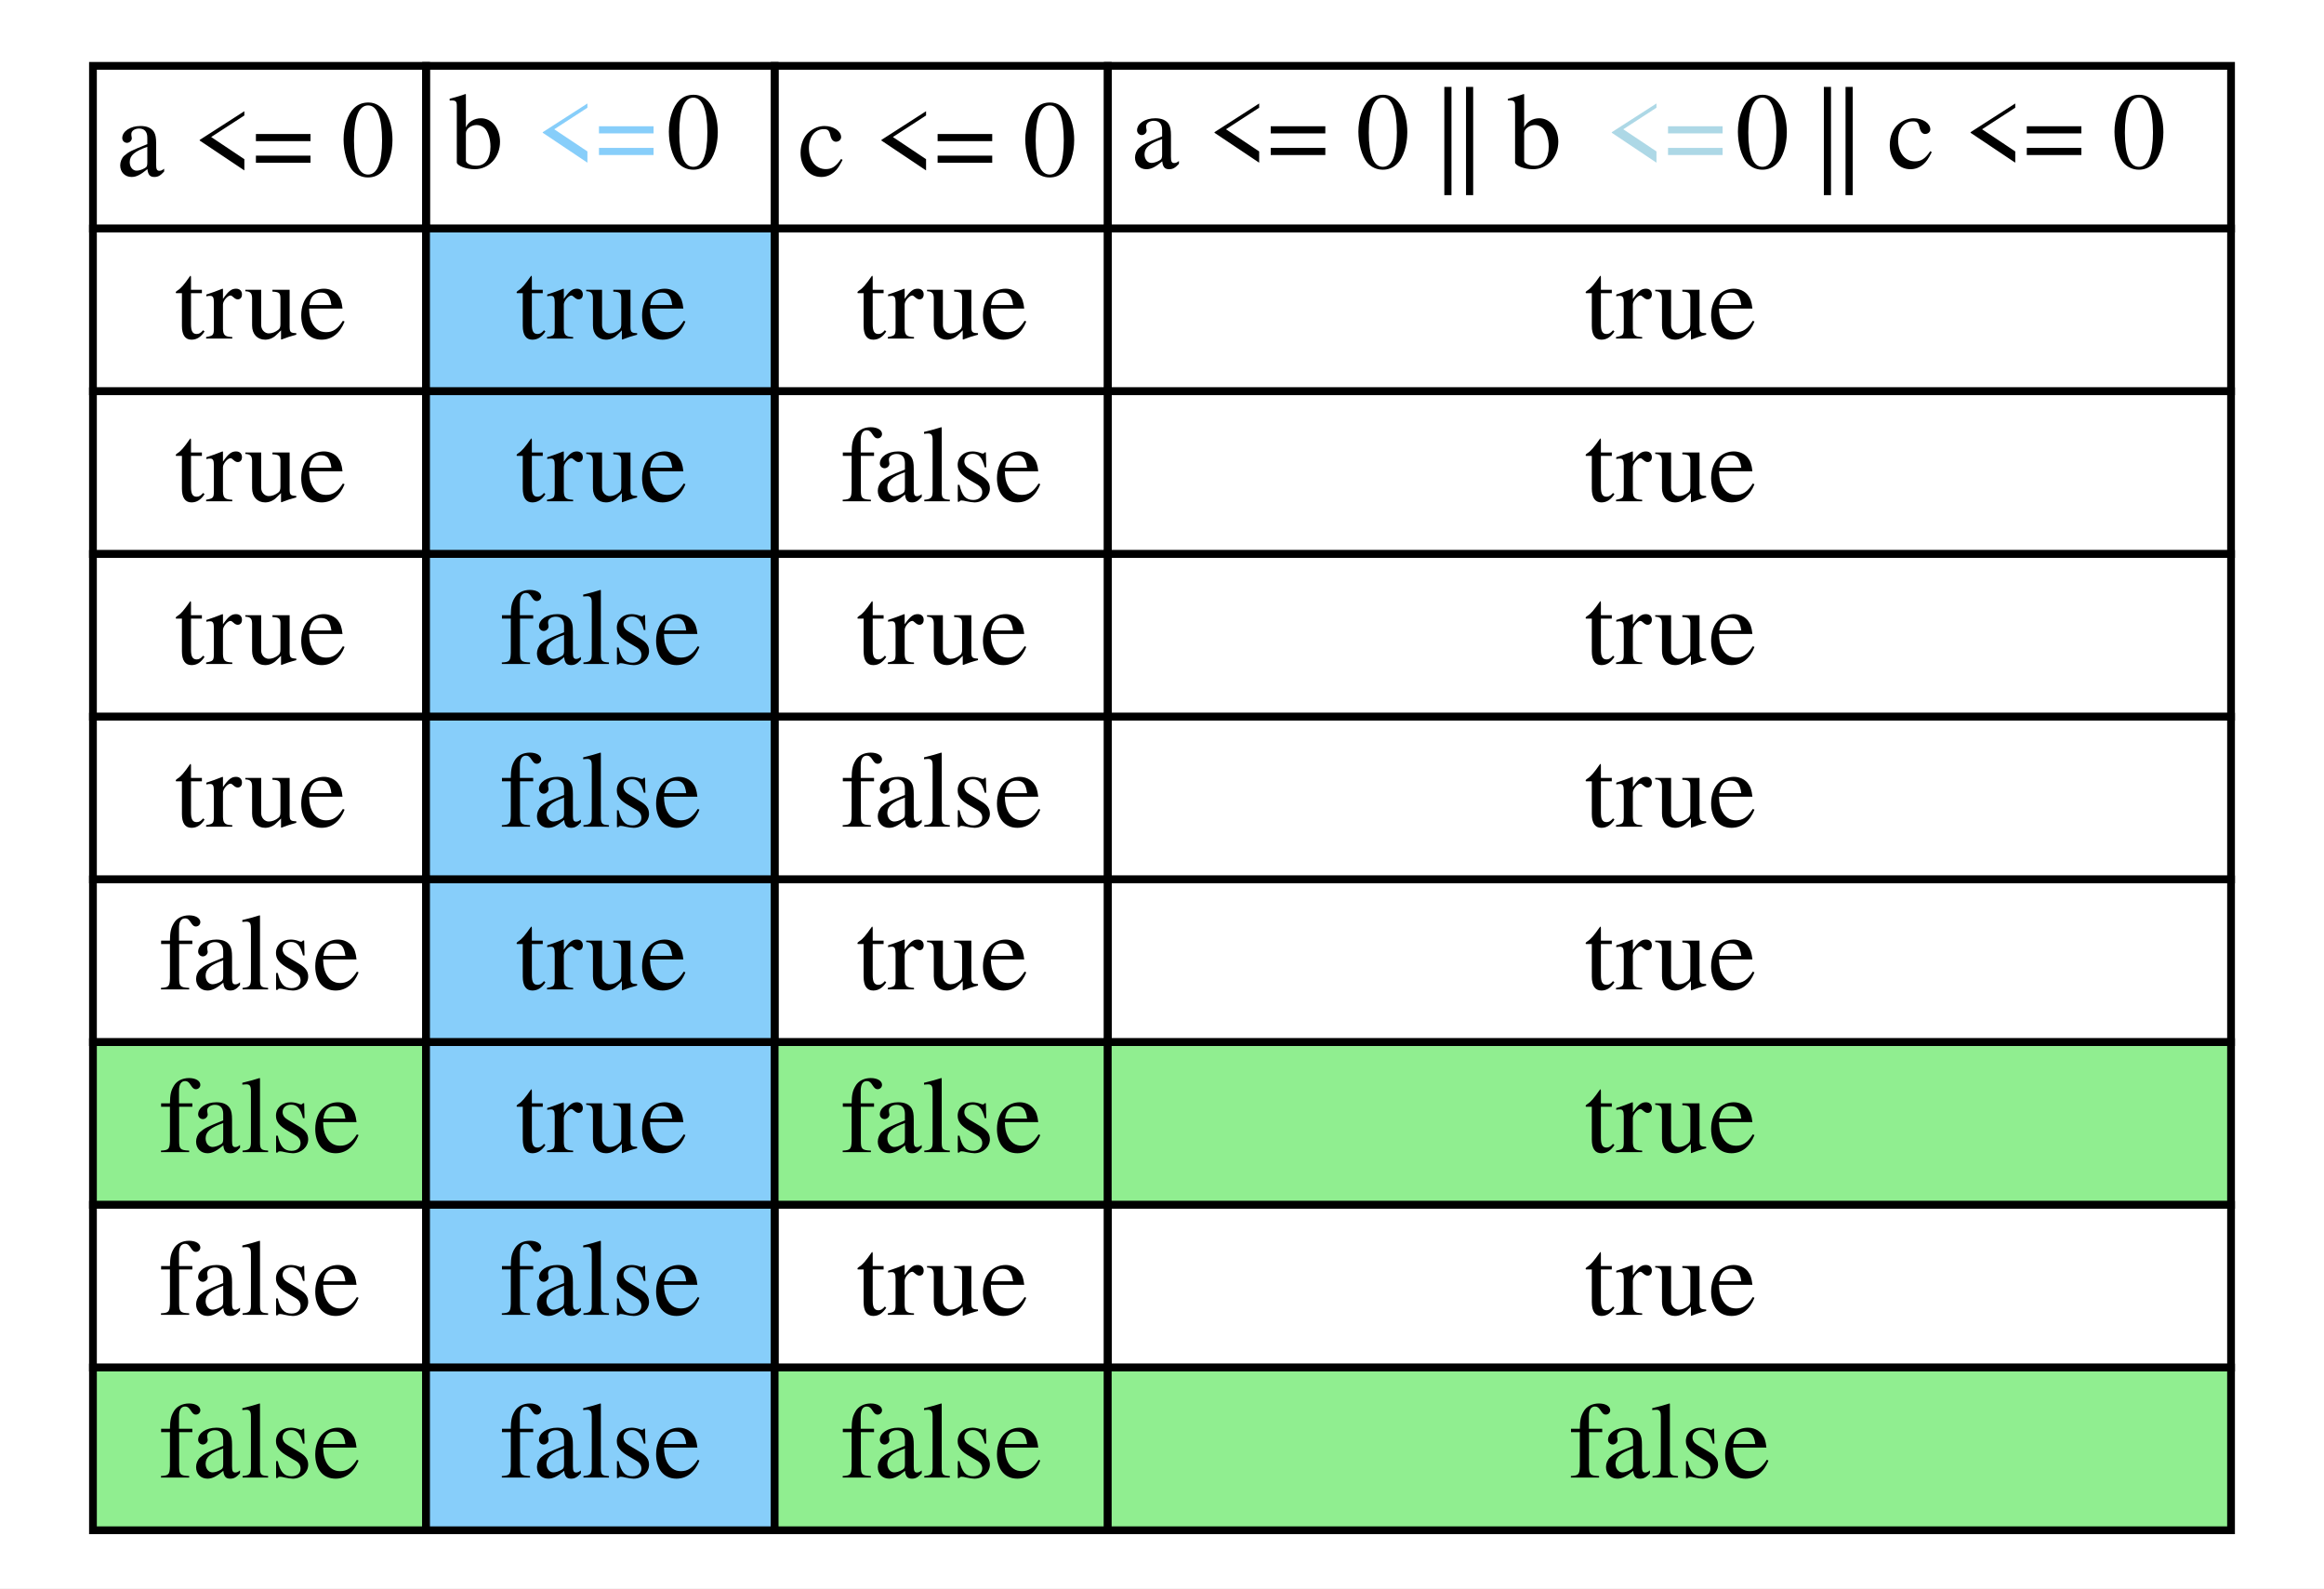
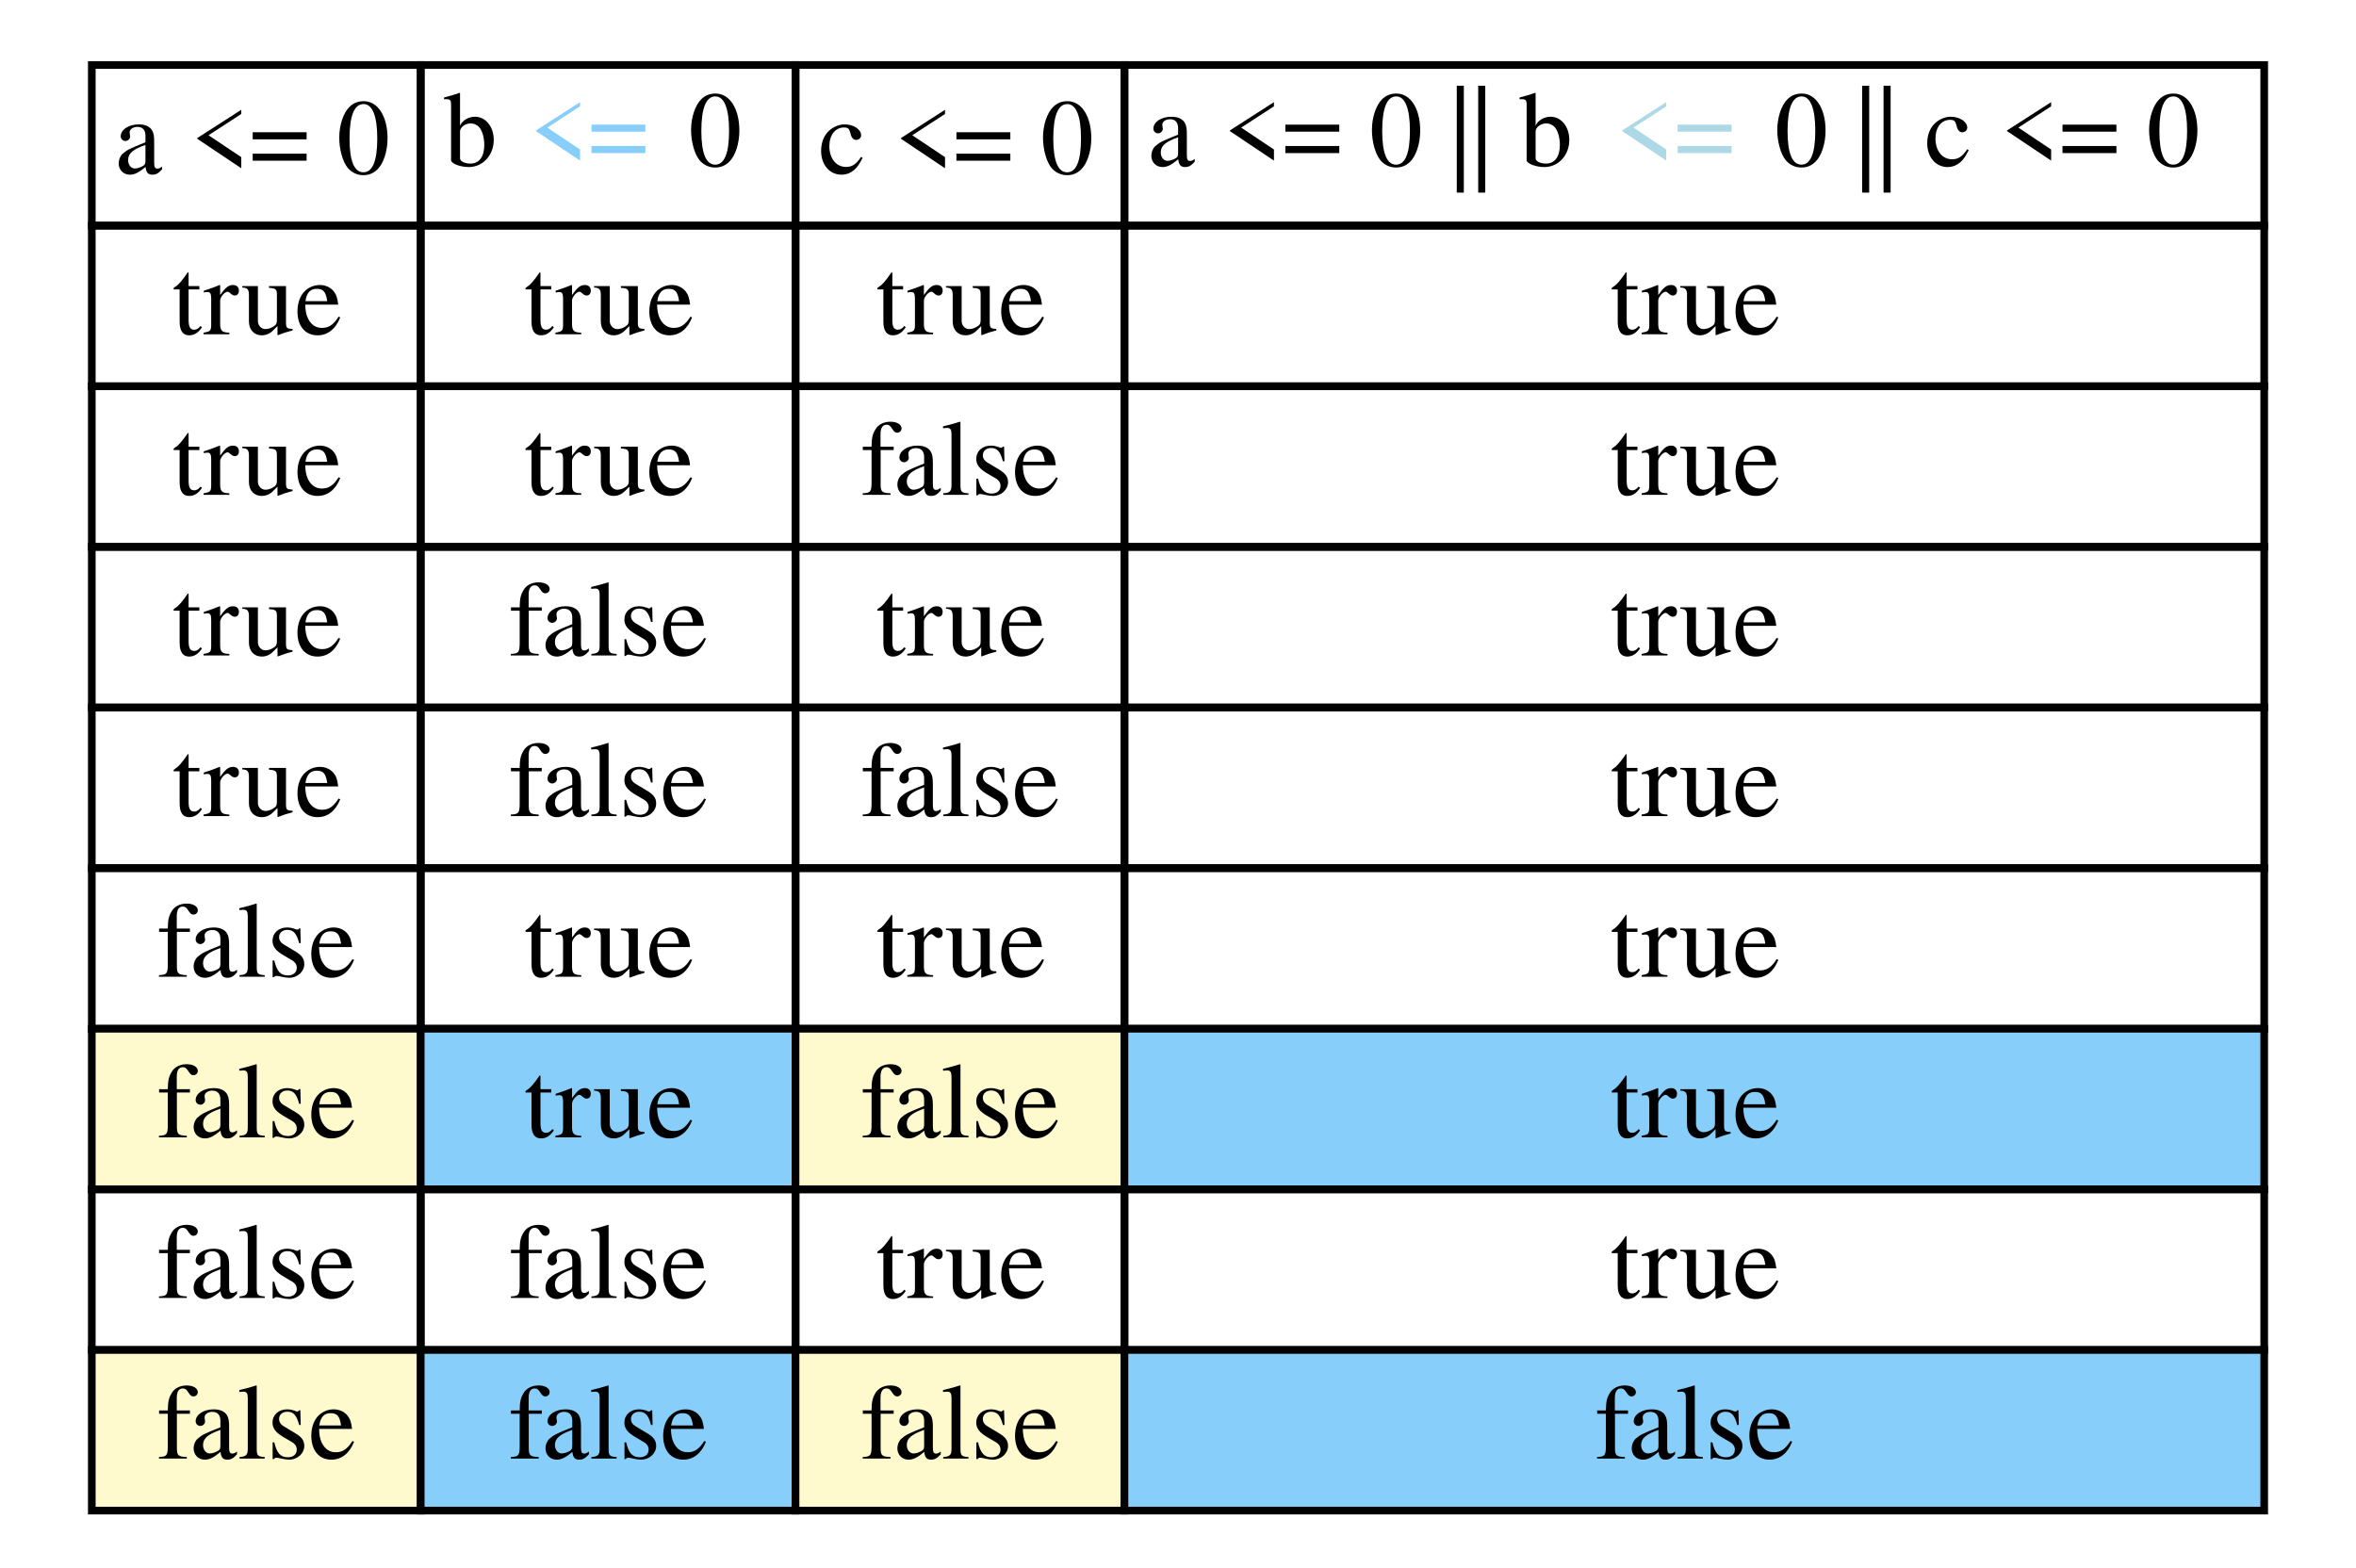
- <svg xmlns="http://www.w3.org/2000/svg" width="300pt" height="205pt" viewBox="0.00 0.00 300.00 205.00">
+ <svg xmlns="http://www.w3.org/2000/svg" width="308pt" height="205pt" viewBox="0.00 0.00 308.00 205.00">
  <g id="graph0" class="graph" transform="scale(1 1) rotate(0) translate(4 201)">
-     <polygon fill="white" stroke="none" points="-4,4 -4,-201 296,-201 296,4 -4,4" />
+     <polygon fill="white" stroke="none" points="-4,4 -4,-201 304,-201 304,4 -4,4" />
    <g id="node1" class="node">
      <polygon fill="none" stroke="black" points="8,-171.5 8,-192.5 51,-192.5 51,-171.5 8,-171.5" />
      <text text-anchor="start" x="11" y="-178.3" font-family="Times,serif" font-size="14.00">a &lt;= 0</text>
-       <polygon fill="none" stroke="black" points="51,-171.5 51,-192.5 96,-192.5 96,-171.5 51,-171.5" />
+       <polygon fill="none" stroke="black" points="51,-171.5 51,-192.5 100,-192.5 100,-171.5 51,-171.5" />
      <text text-anchor="start" x="54" y="-179.3" font-family="Times,serif" font-size="14.00">b </text>
-       <text text-anchor="start" x="65" y="-179.3" font-family="Times,serif" font-size="14.00" fill="lightskyblue">&lt;=</text>
-       <text text-anchor="start" x="82" y="-179.3" font-family="Times,serif" font-size="14.00"> 0</text>
-       <polygon fill="none" stroke="black" points="96,-171.5 96,-192.5 139,-192.5 139,-171.5 96,-171.5" />
-       <text text-anchor="start" x="99" y="-178.3" font-family="Times,serif" font-size="14.00">c &lt;= 0</text>
-       <polygon fill="none" stroke="black" points="139,-171.5 139,-192.5 284,-192.5 284,-171.5 139,-171.5" />
-       <text text-anchor="start" x="142" y="-179.3" font-family="Times,serif" font-size="14.00">a &lt;= 0 || b </text>
-       <text text-anchor="start" x="203" y="-179.3" font-family="Times,serif" font-size="14.00" fill="lightblue">&lt;=</text>
-       <text text-anchor="start" x="220" y="-179.3" font-family="Times,serif" font-size="14.00"> 0 || c &lt;= 0</text>
+       <text text-anchor="start" x="65" y="-179.3" font-family="Times,serif" font-size="14.00" fill="lightskyblue">&lt;= </text>
+       <text text-anchor="start" x="86" y="-179.3" font-family="Times,serif" font-size="14.00"> 0</text>
+       <polygon fill="none" stroke="black" points="100,-171.5 100,-192.5 143,-192.5 143,-171.5 100,-171.5" />
+       <text text-anchor="start" x="103" y="-178.3" font-family="Times,serif" font-size="14.00">c &lt;= 0</text>
+       <polygon fill="none" stroke="black" points="143,-171.5 143,-192.5 292,-192.5 292,-171.5 143,-171.5" />
+       <text text-anchor="start" x="146" y="-179.3" font-family="Times,serif" font-size="14.00">a &lt;= 0 || b </text>
+       <text text-anchor="start" x="207" y="-179.3" font-family="Times,serif" font-size="14.00" fill="lightblue">&lt;= </text>
+       <text text-anchor="start" x="228" y="-179.3" font-family="Times,serif" font-size="14.00"> 0 || c &lt;= 0</text>
      <polygon fill="none" stroke="black" points="8,-150.5 8,-171.5 51,-171.5 51,-150.5 8,-150.5" />
      <text text-anchor="start" x="18.5" y="-157.3" font-family="Times,serif" font-size="14.00">true</text>
-       <polygon fill="lightskyblue" stroke="none" points="51,-150.5 51,-171.5 96,-171.5 96,-150.5 51,-150.5" />
-       <polygon fill="none" stroke="black" points="51,-150.5 51,-171.5 96,-171.5 96,-150.5 51,-150.5" />
-       <text text-anchor="start" x="62.5" y="-157.3" font-family="Times,serif" font-size="14.00">true</text>
-       <polygon fill="none" stroke="black" points="96,-150.5 96,-171.5 139,-171.5 139,-150.5 96,-150.5" />
-       <text text-anchor="start" x="106.5" y="-157.3" font-family="Times,serif" font-size="14.00">true</text>
-       <polygon fill="none" stroke="black" points="139,-150.5 139,-171.5 284,-171.5 284,-150.5 139,-150.5" />
-       <text text-anchor="start" x="200.5" y="-157.3" font-family="Times,serif" font-size="14.00">true</text>
+       <polygon fill="none" stroke="black" points="51,-150.5 51,-171.5 100,-171.5 100,-150.5 51,-150.5" />
+       <text text-anchor="start" x="64.5" y="-157.3" font-family="Times,serif" font-size="14.00">true</text>
+       <polygon fill="none" stroke="black" points="100,-150.5 100,-171.5 143,-171.5 143,-150.5 100,-150.5" />
+       <text text-anchor="start" x="110.5" y="-157.3" font-family="Times,serif" font-size="14.00">true</text>
+       <polygon fill="none" stroke="black" points="143,-150.5 143,-171.5 292,-171.5 292,-150.5 143,-150.5" />
+       <text text-anchor="start" x="206.5" y="-157.3" font-family="Times,serif" font-size="14.00">true</text>
      <polygon fill="none" stroke="black" points="8,-129.5 8,-150.5 51,-150.5 51,-129.5 8,-129.5" />
      <text text-anchor="start" x="18.5" y="-136.3" font-family="Times,serif" font-size="14.00">true</text>
-       <polygon fill="lightskyblue" stroke="none" points="51,-129.5 51,-150.5 96,-150.5 96,-129.5 51,-129.5" />
-       <polygon fill="none" stroke="black" points="51,-129.5 51,-150.5 96,-150.5 96,-129.5 51,-129.5" />
-       <text text-anchor="start" x="62.5" y="-136.3" font-family="Times,serif" font-size="14.00">true</text>
-       <polygon fill="none" stroke="black" points="96,-129.5 96,-150.5 139,-150.5 139,-129.5 96,-129.5" />
-       <text text-anchor="start" x="104.5" y="-136.3" font-family="Times,serif" font-size="14.00">false</text>
-       <polygon fill="none" stroke="black" points="139,-129.5 139,-150.5 284,-150.5 284,-129.5 139,-129.5" />
-       <text text-anchor="start" x="200.5" y="-136.3" font-family="Times,serif" font-size="14.00">true</text>
+       <polygon fill="none" stroke="black" points="51,-129.5 51,-150.5 100,-150.5 100,-129.5 51,-129.5" />
+       <text text-anchor="start" x="64.5" y="-136.3" font-family="Times,serif" font-size="14.00">true</text>
+       <polygon fill="none" stroke="black" points="100,-129.5 100,-150.5 143,-150.5 143,-129.5 100,-129.5" />
+       <text text-anchor="start" x="108.5" y="-136.3" font-family="Times,serif" font-size="14.00">false</text>
+       <polygon fill="none" stroke="black" points="143,-129.5 143,-150.5 292,-150.5 292,-129.5 143,-129.5" />
+       <text text-anchor="start" x="206.5" y="-136.3" font-family="Times,serif" font-size="14.00">true</text>
      <polygon fill="none" stroke="black" points="8,-108.5 8,-129.5 51,-129.5 51,-108.5 8,-108.5" />
      <text text-anchor="start" x="18.5" y="-115.3" font-family="Times,serif" font-size="14.00">true</text>
-       <polygon fill="lightskyblue" stroke="none" points="51,-108.5 51,-129.5 96,-129.5 96,-108.5 51,-108.5" />
-       <polygon fill="none" stroke="black" points="51,-108.5 51,-129.5 96,-129.5 96,-108.5 51,-108.5" />
-       <text text-anchor="start" x="60.5" y="-115.3" font-family="Times,serif" font-size="14.00">false</text>
-       <polygon fill="none" stroke="black" points="96,-108.5 96,-129.5 139,-129.5 139,-108.5 96,-108.5" />
-       <text text-anchor="start" x="106.5" y="-115.3" font-family="Times,serif" font-size="14.00">true</text>
-       <polygon fill="none" stroke="black" points="139,-108.5 139,-129.5 284,-129.5 284,-108.5 139,-108.5" />
-       <text text-anchor="start" x="200.5" y="-115.3" font-family="Times,serif" font-size="14.00">true</text>
+       <polygon fill="none" stroke="black" points="51,-108.5 51,-129.5 100,-129.5 100,-108.5 51,-108.5" />
+       <text text-anchor="start" x="62.5" y="-115.3" font-family="Times,serif" font-size="14.00">false</text>
+       <polygon fill="none" stroke="black" points="100,-108.5 100,-129.5 143,-129.5 143,-108.5 100,-108.5" />
+       <text text-anchor="start" x="110.5" y="-115.3" font-family="Times,serif" font-size="14.00">true</text>
+       <polygon fill="none" stroke="black" points="143,-108.5 143,-129.5 292,-129.5 292,-108.5 143,-108.5" />
+       <text text-anchor="start" x="206.5" y="-115.3" font-family="Times,serif" font-size="14.00">true</text>
      <polygon fill="none" stroke="black" points="8,-87.5 8,-108.5 51,-108.5 51,-87.5 8,-87.5" />
      <text text-anchor="start" x="18.5" y="-94.3" font-family="Times,serif" font-size="14.00">true</text>
-       <polygon fill="lightskyblue" stroke="none" points="51,-87.5 51,-108.5 96,-108.5 96,-87.5 51,-87.5" />
-       <polygon fill="none" stroke="black" points="51,-87.5 51,-108.5 96,-108.5 96,-87.5 51,-87.5" />
-       <text text-anchor="start" x="60.5" y="-94.3" font-family="Times,serif" font-size="14.00">false</text>
-       <polygon fill="none" stroke="black" points="96,-87.5 96,-108.5 139,-108.5 139,-87.5 96,-87.5" />
-       <text text-anchor="start" x="104.5" y="-94.3" font-family="Times,serif" font-size="14.00">false</text>
-       <polygon fill="none" stroke="black" points="139,-87.5 139,-108.5 284,-108.5 284,-87.5 139,-87.5" />
-       <text text-anchor="start" x="200.5" y="-94.3" font-family="Times,serif" font-size="14.00">true</text>
+       <polygon fill="none" stroke="black" points="51,-87.5 51,-108.5 100,-108.5 100,-87.5 51,-87.5" />
+       <text text-anchor="start" x="62.5" y="-94.3" font-family="Times,serif" font-size="14.00">false</text>
+       <polygon fill="none" stroke="black" points="100,-87.5 100,-108.5 143,-108.5 143,-87.5 100,-87.5" />
+       <text text-anchor="start" x="108.5" y="-94.3" font-family="Times,serif" font-size="14.00">false</text>
+       <polygon fill="none" stroke="black" points="143,-87.5 143,-108.5 292,-108.5 292,-87.5 143,-87.5" />
+       <text text-anchor="start" x="206.5" y="-94.3" font-family="Times,serif" font-size="14.00">true</text>
      <polygon fill="none" stroke="black" points="8,-66.5 8,-87.5 51,-87.5 51,-66.5 8,-66.5" />
      <text text-anchor="start" x="16.5" y="-73.3" font-family="Times,serif" font-size="14.00">false</text>
-       <polygon fill="lightskyblue" stroke="none" points="51,-66.5 51,-87.5 96,-87.5 96,-66.5 51,-66.5" />
-       <polygon fill="none" stroke="black" points="51,-66.5 51,-87.5 96,-87.5 96,-66.5 51,-66.5" />
-       <text text-anchor="start" x="62.5" y="-73.3" font-family="Times,serif" font-size="14.00">true</text>
-       <polygon fill="none" stroke="black" points="96,-66.5 96,-87.5 139,-87.5 139,-66.5 96,-66.5" />
-       <text text-anchor="start" x="106.5" y="-73.3" font-family="Times,serif" font-size="14.00">true</text>
-       <polygon fill="none" stroke="black" points="139,-66.5 139,-87.5 284,-87.5 284,-66.5 139,-66.5" />
-       <text text-anchor="start" x="200.5" y="-73.3" font-family="Times,serif" font-size="14.00">true</text>
-       <polygon fill="lightgreen" stroke="none" points="8,-45.5 8,-66.5 51,-66.5 51,-45.5 8,-45.5" />
+       <polygon fill="none" stroke="black" points="51,-66.5 51,-87.5 100,-87.5 100,-66.5 51,-66.5" />
+       <text text-anchor="start" x="64.5" y="-73.3" font-family="Times,serif" font-size="14.00">true</text>
+       <polygon fill="none" stroke="black" points="100,-66.5 100,-87.5 143,-87.5 143,-66.5 100,-66.5" />
+       <text text-anchor="start" x="110.5" y="-73.3" font-family="Times,serif" font-size="14.00">true</text>
+       <polygon fill="none" stroke="black" points="143,-66.5 143,-87.5 292,-87.5 292,-66.5 143,-66.5" />
+       <text text-anchor="start" x="206.5" y="-73.3" font-family="Times,serif" font-size="14.00">true</text>
+       <polygon fill="lemonchiffon" stroke="none" points="8,-45.5 8,-66.5 51,-66.5 51,-45.5 8,-45.5" />
      <polygon fill="none" stroke="black" points="8,-45.5 8,-66.5 51,-66.5 51,-45.5 8,-45.5" />
      <text text-anchor="start" x="16.5" y="-52.3" font-family="Times,serif" font-size="14.00">false</text>
-       <polygon fill="lightskyblue" stroke="none" points="51,-45.5 51,-66.5 96,-66.5 96,-45.5 51,-45.5" />
-       <polygon fill="none" stroke="black" points="51,-45.5 51,-66.5 96,-66.5 96,-45.5 51,-45.5" />
-       <text text-anchor="start" x="62.5" y="-52.3" font-family="Times,serif" font-size="14.00">true</text>
-       <polygon fill="lightgreen" stroke="none" points="96,-45.5 96,-66.5 139,-66.5 139,-45.5 96,-45.5" />
-       <polygon fill="none" stroke="black" points="96,-45.5 96,-66.5 139,-66.5 139,-45.5 96,-45.5" />
-       <text text-anchor="start" x="104.5" y="-52.3" font-family="Times,serif" font-size="14.00">false</text>
-       <polygon fill="lightgreen" stroke="none" points="139,-45.5 139,-66.5 284,-66.5 284,-45.5 139,-45.5" />
-       <polygon fill="none" stroke="black" points="139,-45.5 139,-66.5 284,-66.5 284,-45.5 139,-45.5" />
-       <text text-anchor="start" x="200.5" y="-52.3" font-family="Times,serif" font-size="14.00">true</text>
+       <polygon fill="lightskyblue" stroke="none" points="51,-45.5 51,-66.5 100,-66.5 100,-45.5 51,-45.5" />
+       <polygon fill="none" stroke="black" points="51,-45.5 51,-66.5 100,-66.5 100,-45.5 51,-45.5" />
+       <text text-anchor="start" x="64.5" y="-52.3" font-family="Times,serif" font-size="14.00">true</text>
+       <polygon fill="lemonchiffon" stroke="none" points="100,-45.5 100,-66.5 143,-66.5 143,-45.5 100,-45.5" />
+       <polygon fill="none" stroke="black" points="100,-45.5 100,-66.5 143,-66.5 143,-45.5 100,-45.5" />
+       <text text-anchor="start" x="108.5" y="-52.3" font-family="Times,serif" font-size="14.00">false</text>
+       <polygon fill="lightskyblue" stroke="none" points="143,-45.5 143,-66.5 292,-66.5 292,-45.5 143,-45.5" />
+       <polygon fill="none" stroke="black" points="143,-45.5 143,-66.5 292,-66.5 292,-45.5 143,-45.5" />
+       <text text-anchor="start" x="206.5" y="-52.3" font-family="Times,serif" font-size="14.00">true</text>
      <polygon fill="none" stroke="black" points="8,-24.5 8,-45.5 51,-45.5 51,-24.5 8,-24.5" />
      <text text-anchor="start" x="16.5" y="-31.3" font-family="Times,serif" font-size="14.00">false</text>
-       <polygon fill="lightskyblue" stroke="none" points="51,-24.5 51,-45.5 96,-45.5 96,-24.5 51,-24.5" />
-       <polygon fill="none" stroke="black" points="51,-24.5 51,-45.5 96,-45.5 96,-24.5 51,-24.5" />
-       <text text-anchor="start" x="60.5" y="-31.3" font-family="Times,serif" font-size="14.00">false</text>
-       <polygon fill="none" stroke="black" points="96,-24.5 96,-45.5 139,-45.5 139,-24.5 96,-24.5" />
-       <text text-anchor="start" x="106.5" y="-31.3" font-family="Times,serif" font-size="14.00">true</text>
-       <polygon fill="none" stroke="black" points="139,-24.5 139,-45.5 284,-45.5 284,-24.5 139,-24.5" />
-       <text text-anchor="start" x="200.5" y="-31.3" font-family="Times,serif" font-size="14.00">true</text>
-       <polygon fill="lightgreen" stroke="none" points="8,-3.5 8,-24.5 51,-24.5 51,-3.5 8,-3.5" />
+       <polygon fill="none" stroke="black" points="51,-24.5 51,-45.5 100,-45.5 100,-24.5 51,-24.5" />
+       <text text-anchor="start" x="62.5" y="-31.3" font-family="Times,serif" font-size="14.00">false</text>
+       <polygon fill="none" stroke="black" points="100,-24.5 100,-45.5 143,-45.5 143,-24.5 100,-24.5" />
+       <text text-anchor="start" x="110.5" y="-31.3" font-family="Times,serif" font-size="14.00">true</text>
+       <polygon fill="none" stroke="black" points="143,-24.5 143,-45.5 292,-45.5 292,-24.5 143,-24.5" />
+       <text text-anchor="start" x="206.5" y="-31.3" font-family="Times,serif" font-size="14.00">true</text>
+       <polygon fill="lemonchiffon" stroke="none" points="8,-3.5 8,-24.5 51,-24.5 51,-3.5 8,-3.5" />
      <polygon fill="none" stroke="black" points="8,-3.5 8,-24.5 51,-24.5 51,-3.5 8,-3.5" />
      <text text-anchor="start" x="16.5" y="-10.3" font-family="Times,serif" font-size="14.00">false</text>
-       <polygon fill="lightskyblue" stroke="none" points="51,-3.5 51,-24.5 96,-24.5 96,-3.5 51,-3.5" />
-       <polygon fill="none" stroke="black" points="51,-3.5 51,-24.5 96,-24.5 96,-3.5 51,-3.5" />
-       <text text-anchor="start" x="60.5" y="-10.3" font-family="Times,serif" font-size="14.00">false</text>
-       <polygon fill="lightgreen" stroke="none" points="96,-3.5 96,-24.5 139,-24.5 139,-3.5 96,-3.5" />
-       <polygon fill="none" stroke="black" points="96,-3.5 96,-24.5 139,-24.5 139,-3.5 96,-3.5" />
-       <text text-anchor="start" x="104.5" y="-10.3" font-family="Times,serif" font-size="14.00">false</text>
-       <polygon fill="lightgreen" stroke="none" points="139,-3.5 139,-24.5 284,-24.5 284,-3.5 139,-3.5" />
-       <polygon fill="none" stroke="black" points="139,-3.5 139,-24.5 284,-24.5 284,-3.5 139,-3.5" />
-       <text text-anchor="start" x="198.5" y="-10.3" font-family="Times,serif" font-size="14.00">false</text>
+       <polygon fill="lightskyblue" stroke="none" points="51,-3.5 51,-24.5 100,-24.5 100,-3.5 51,-3.5" />
+       <polygon fill="none" stroke="black" points="51,-3.5 51,-24.5 100,-24.5 100,-3.5 51,-3.5" />
+       <text text-anchor="start" x="62.5" y="-10.3" font-family="Times,serif" font-size="14.00">false</text>
+       <polygon fill="lemonchiffon" stroke="none" points="100,-3.5 100,-24.5 143,-24.5 143,-3.5 100,-3.5" />
+       <polygon fill="none" stroke="black" points="100,-3.5 100,-24.5 143,-24.5 143,-3.5 100,-3.5" />
+       <text text-anchor="start" x="108.5" y="-10.3" font-family="Times,serif" font-size="14.00">false</text>
+       <polygon fill="lightskyblue" stroke="none" points="143,-3.5 143,-24.5 292,-24.5 292,-3.5 143,-3.5" />
+       <polygon fill="none" stroke="black" points="143,-3.5 143,-24.5 292,-24.5 292,-3.5 143,-3.5" />
+       <text text-anchor="start" x="204.5" y="-10.3" font-family="Times,serif" font-size="14.00">false</text>
    </g>
  </g>
</svg>
